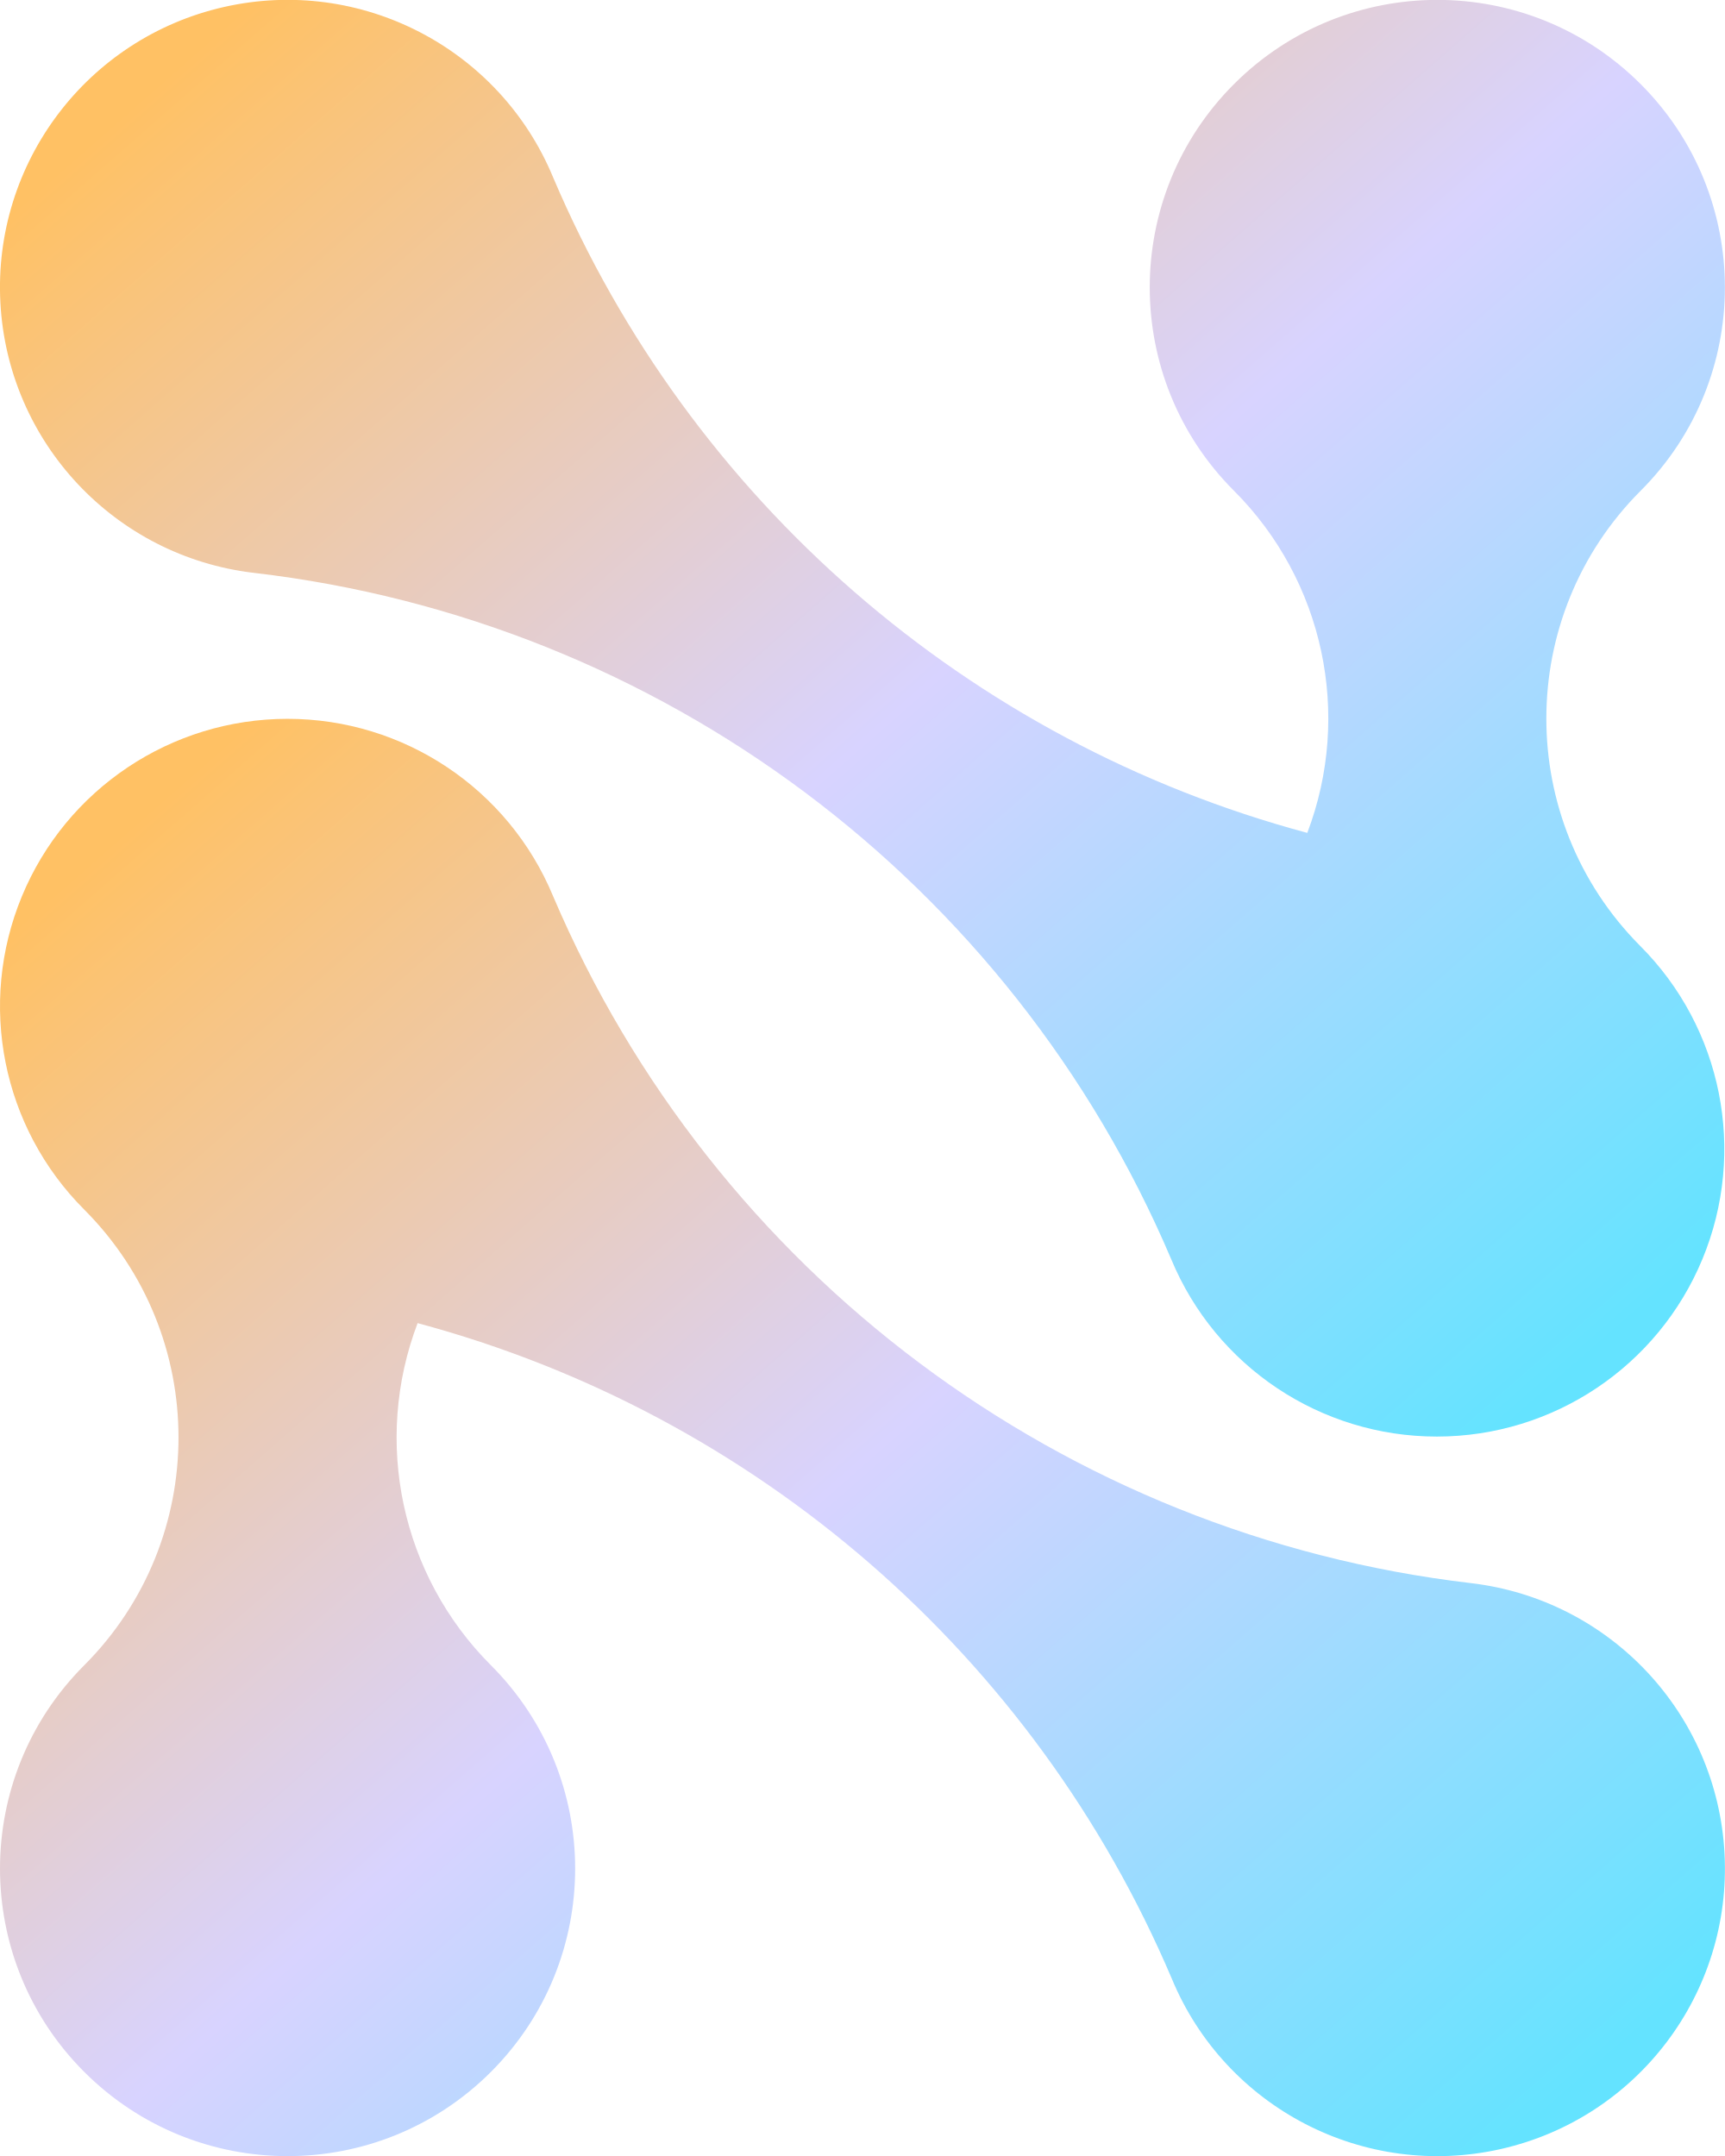
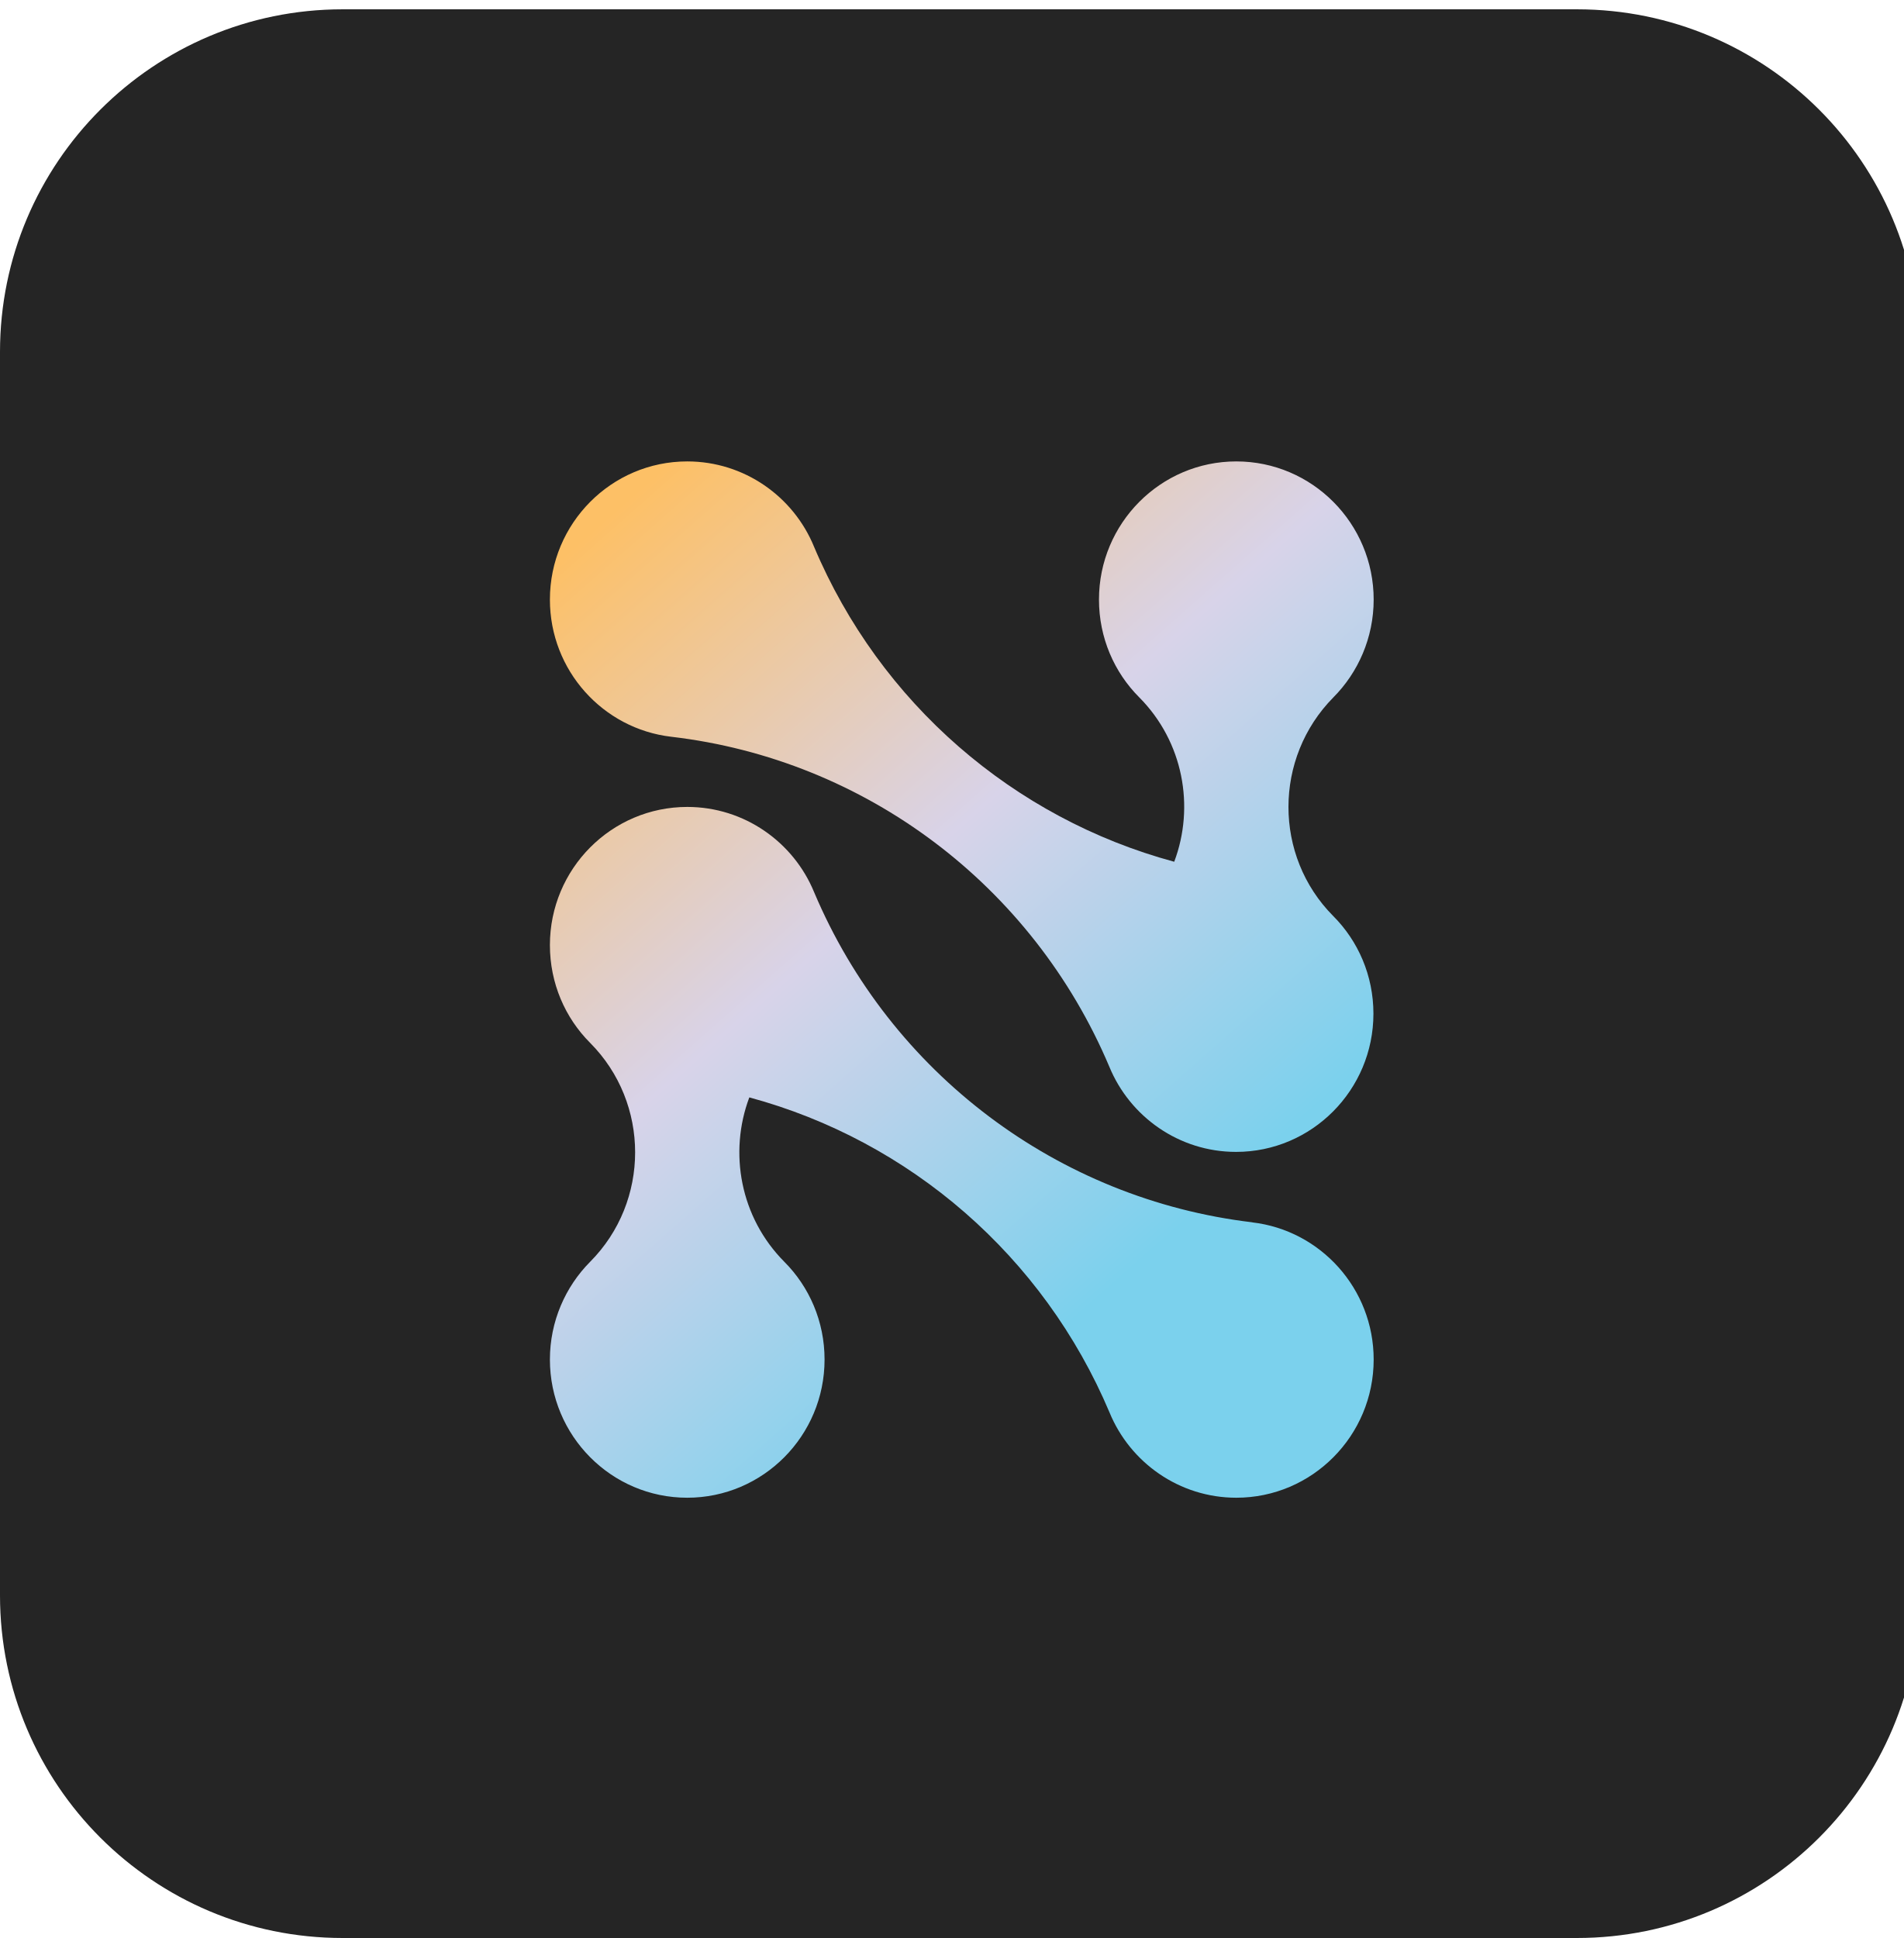
- <svg xmlns="http://www.w3.org/2000/svg" xmlns:xlink="http://www.w3.org/1999/xlink" id="Layer_1" data-name="Layer 1" viewBox="0 0 102.394 128">
-   <defs>
-     <linearGradient id="linear-gradient" x1="1.65" y1="-844.409" x2="76.013" y2="-929.238" gradientTransform="matrix(1, 0, 0, -1, 0, -790)" gradientUnits="userSpaceOnUse">
-       <stop offset="0" stop-color="#ffc164" />
-       <stop offset="0.505" stop-color="#d8d3ff" />
-       <stop offset="1" stop-color="#64e3ff" />
+ <svg xmlns="http://www.w3.org/2000/svg" width="55" height="56" viewBox="0 0 55 56" fill="#000000" version="1.1" id="svg9">
+   <rect style="mix-blend-mode:normal;fill:#000000;fill-opacity:0.853" id="rect1" width="55.462" height="55.731" x="2.14464e-08" y="0.269" rx="9.9" />
+   <path d="M39.691 17.326C39.691 18.428 39.242 19.432 38.528 20.15C36.797 21.902 36.797 24.732 38.521 26.468C39.242 27.189 39.684 28.19 39.684 29.291C39.684 31.495 37.905 33.285 35.715 33.285C34.067 33.285 32.645 32.267 32.052 30.821C29.839 25.588 25.013 21.946 19.394 21.289C17.425 21.06 15.889 19.375 15.889 17.326C15.889 15.123 17.667 13.333 19.857 13.333C21.507 13.333 22.928 14.351 23.52 15.796C25.429 20.318 29.29 23.647 33.928 24.901C34.528 23.31 34.193 21.434 32.917 20.15C32.196 19.429 31.754 18.428 31.754 17.326C31.754 15.123 33.533 13.333 35.722 13.333C37.912 13.333 39.691 15.123 39.691 17.326Z" fill="url(#paint1_linear_2680_979)" id="path1" />
+   <path d="M23.523 25.78C25.733 31.013 30.569 34.653 36.187 35.32L36.185 35.322C38.154 35.551 39.691 37.236 39.691 39.285C39.691 41.488 37.912 43.278 35.722 43.278C34.074 43.278 32.652 42.26 32.059 40.815C30.15 36.293 26.289 32.964 21.651 31.71C21.052 33.301 21.386 35.177 22.663 36.461C23.383 37.182 23.825 38.183 23.825 39.285C23.825 41.488 22.047 43.278 19.857 43.278C17.667 43.278 15.889 41.488 15.889 39.285C15.889 38.183 16.337 37.179 17.051 36.461C18.785 34.716 18.785 31.879 17.051 30.134C16.33 29.413 15.889 28.412 15.889 27.31C15.889 25.107 17.667 23.317 19.859 23.317C21.507 23.317 22.93 24.335 23.523 25.78Z" fill="url(#paint2_linear_2680_979)" id="path2" />
+   <defs id="defs9">
+     <linearGradient id="paint0_linear_2680_979" x1="50.785" y1="4.113" x2="35.931" y2="22.982" gradientUnits="userSpaceOnUse">
+       <stop stop-color="white" stop-opacity="0.22" id="stop2" />
+       <stop offset="1" stop-color="white" stop-opacity="0" id="stop3" />
    </linearGradient>
-     <linearGradient id="linear-gradient-2" x1="27.027" y1="-779.489" x2="101.359" y2="-864.313" xlink:href="#linear-gradient" />
+     <linearGradient id="paint1_linear_2680_979" x1="22.172" y1="10.875" x2="39.574" y2="30.608" gradientUnits="userSpaceOnUse">
+       <stop stop-color="#FDC066" id="stop4" />
+       <stop offset="0.51" stop-color="#D8D3E9" id="stop5" />
+       <stop offset="1" stop-color="#7BD1ED" id="stop6" />
+     </linearGradient>
+     <linearGradient id="paint2_linear_2680_979" x1="22.172" y1="10.875" x2="39.574" y2="30.608" gradientUnits="userSpaceOnUse">
+       <stop stop-color="#FDC066" id="stop7" />
+       <stop offset="0.51" stop-color="#D8D3E9" id="stop8" />
+       <stop offset="1" stop-color="#7BD1ED" id="stop9" />
+     </linearGradient>
  </defs>
-   <g id="logoMark">
-     <path id="logoMark_PathItem_" data-name="logoMark &lt;PathItem&gt;" d="M87.318,93.989A67.824,67.824,0,0,1,32.834,53.208a17.067,17.067,0,1,0-27.83,18.608,19.146,19.146,0,0,1,0,27.046,17.071,17.071,0,1,0,24.135,0,19.123,19.123,0,0,1-4.349-20.309A67.722,67.722,0,0,1,69.56,117.47,17.067,17.067,0,1,0,87.318,93.989Z" style="fill: url(#linear-gradient)" />
-     <path id="logoMark_PathItem_2" data-name="logoMark &lt;PathItem&gt;" d="M97.39,29.139a17.071,17.071,0,1,0-24.135,0,19.123,19.123,0,0,1,4.349,20.309A67.722,67.722,0,0,1,32.834,10.53a17.067,17.067,0,1,0-17.758,23.481A67.676,67.676,0,0,1,69.527,74.76,17.067,17.067,0,1,0,97.358,56.151,19.136,19.136,0,0,1,97.39,29.139Z" style="fill: url(#linear-gradient-2)" />
-   </g>
</svg>
